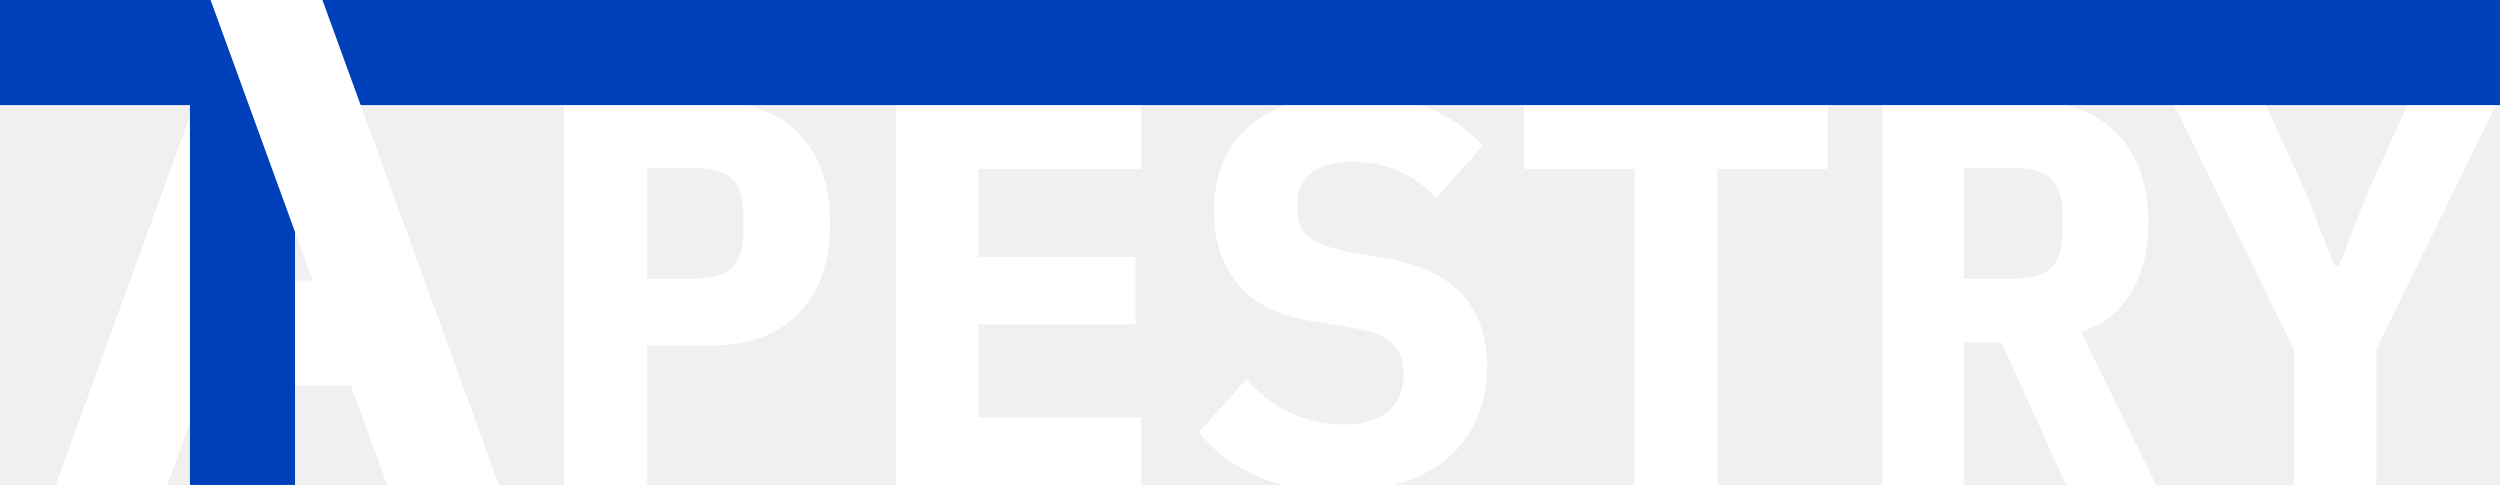
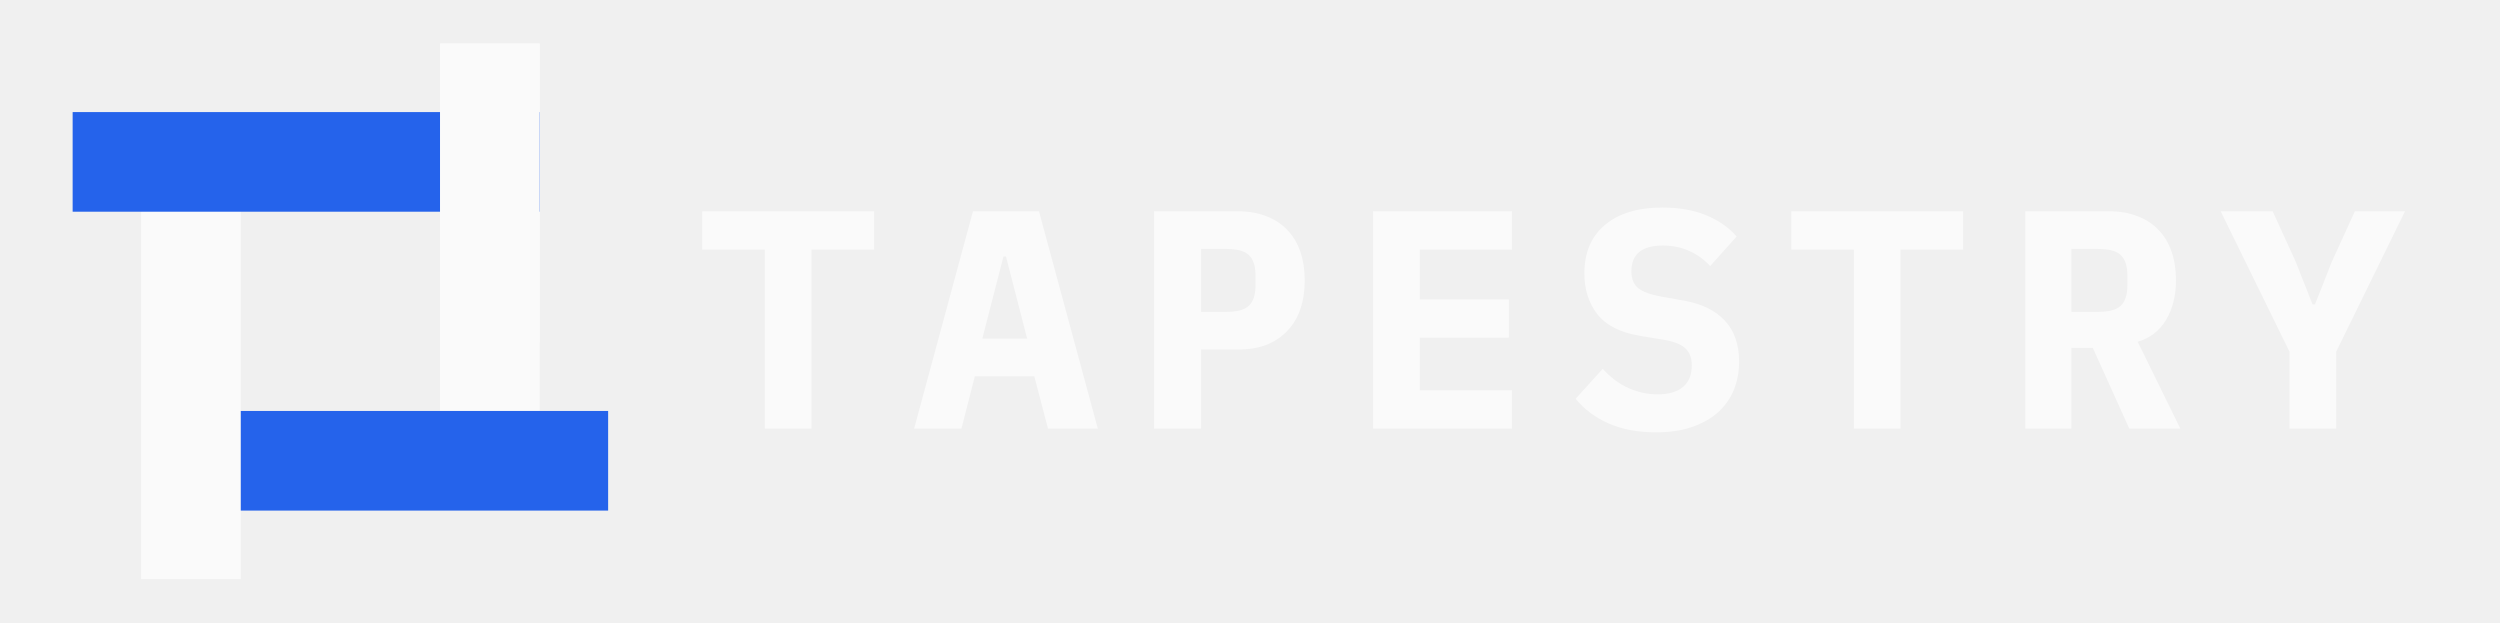
- <svg xmlns="http://www.w3.org/2000/svg" width="3093" height="600" viewBox="0 0 3093 600" fill="none">
-   <g clip-path="url(#clip0_10_305)">
-     <rect x="300" y="34.202" width="100" height="903.262" transform="rotate(-20 300 34.2019)" fill="#D9D9D9" />
-     <rect x="-1" y="100" width="100" height="600" transform="rotate(-90 -1 100)" fill="#0040BA" />
-     <rect x="-1" y="100" width="100" height="600" transform="rotate(-90 -1 100)" fill="#0040BA" />
-     <rect x="250" width="100" height="600" fill="#0040BA" />
-     <rect x="342.97" y="-153.941" width="124.538" height="1103.08" transform="rotate(20 342.97 -153.941)" fill="#D9D9D9" />
-     <path d="M697.977 600V125.36H881.577C904.697 125.36 925.324 128.987 943.457 136.24C961.59 143.04 976.777 153.013 989.017 166.16C1001.71 179.307 1011.23 195.173 1017.58 213.76C1023.92 232.347 1027.1 253.2 1027.1 276.32C1027.1 299.44 1023.92 320.293 1017.58 338.88C1011.23 357.467 1001.71 373.333 989.017 386.48C976.777 399.627 961.59 409.827 943.457 417.08C925.324 423.88 904.697 427.28 881.577 427.28H800.657V600H697.977ZM800.657 345H855.737C879.764 345 896.31 340.467 905.377 331.4C914.897 322.333 919.657 307.373 919.657 286.52V266.12C919.657 245.267 914.897 230.307 905.377 221.24C896.31 212.173 879.764 207.64 855.737 207.64H800.657V345ZM1108.43 600V125.36H1411.71V209H1210.43V317.8H1404.91V401.44H1210.43V516.36H1411.71V600H1108.43ZM1658.29 608.16C1618.39 608.16 1583.71 601.587 1554.25 588.44C1524.78 575.293 1500.98 557.387 1482.85 534.72L1542.01 469.44C1559.23 488.48 1578.05 502.533 1598.45 511.6C1619.3 520.667 1640.38 525.2 1661.69 525.2C1686.17 525.2 1704.75 519.76 1717.45 508.88C1730.14 498 1736.49 482.36 1736.49 461.96C1736.49 445.187 1731.5 432.493 1721.53 423.88C1712.01 415.267 1695.69 409.147 1672.57 405.52L1622.93 397.36C1580.31 390.107 1549.49 374.467 1530.45 350.44C1511.41 325.96 1501.89 296.267 1501.89 261.36C1501.89 215.573 1516.85 180.213 1546.77 155.28C1576.69 129.893 1618.62 117.2 1672.57 117.2C1709.29 117.2 1741.25 122.867 1768.45 134.2C1795.65 145.533 1817.63 160.947 1834.41 180.44L1776.61 245.04C1763.91 230.987 1748.95 220.107 1731.73 212.4C1714.5 204.24 1695.01 200.16 1673.25 200.16C1627.46 200.16 1604.57 218.973 1604.57 256.6C1604.57 272.92 1609.55 285.16 1619.53 293.32C1629.95 301.48 1646.73 307.6 1669.85 311.68L1719.49 320.52C1758.02 327.32 1787.71 341.827 1808.57 364.04C1829.42 386.253 1839.85 416.173 1839.85 453.8C1839.85 476.013 1835.99 496.64 1828.29 515.68C1820.58 534.267 1809.02 550.587 1793.61 564.64C1778.19 578.24 1759.15 588.893 1736.49 596.6C1714.27 604.307 1688.21 608.16 1658.29 608.16ZM2124.5 209V600H2022.5V209H1885.82V125.36H2261.18V209H2124.5ZM2429.55 600H2328.91V125.36H2512.51C2535.63 125.36 2556.26 128.987 2574.39 136.24C2592.53 143.04 2607.71 153.013 2619.95 166.16C2632.65 179.307 2642.17 195.173 2648.51 213.76C2654.86 232.347 2658.03 253.2 2658.03 276.32C2658.03 309.867 2650.78 338.653 2636.27 362.68C2621.77 386.707 2601.14 402.573 2574.39 410.28L2667.55 600H2556.03L2476.47 423.88H2429.55V600ZM2488.03 345C2512.06 345 2528.61 340.467 2537.67 331.4C2547.19 322.333 2551.95 307.373 2551.95 286.52V266.12C2551.95 245.267 2547.19 230.307 2537.67 221.24C2528.61 212.173 2512.06 207.64 2488.03 207.64H2429.55V345H2488.03ZM2837.97 600V432.04L2687.69 125.36H2801.25L2851.57 235.52L2888.29 328.68H2893.73L2930.45 235.52L2980.77 125.36H3090.25L2939.97 432.04V600H2837.97Z" fill="white" />
-     <rect x="-1" y="100" width="100" height="600" transform="rotate(-90 -1 100)" fill="#0040BA" />
-     <rect x="232" y="477" width="130" height="256" transform="rotate(-90 232 477)" fill="white" />
-     <rect x="342.97" y="-153.941" width="130" height="1103.08" transform="rotate(20 342.97 -153.941)" fill="white" />
-     <rect x="235" width="130" height="600" fill="#0040BA" />
-     <rect x="-197" y="130" width="130" height="3290" transform="rotate(-90 -197 130)" fill="#0040BA" />
-     <rect x="234.821" y="-70.686" width="130" height="1011.97" transform="rotate(-20 234.821 -70.6857)" fill="white" />
-   </g>
-   <defs>
-     <clipPath id="clip0_10_305">
-       <rect width="3093" height="600" fill="white" />
-     </clipPath>
-   </defs>
+ <svg xmlns="http://www.w3.org/2000/svg" width="2409" height="600" viewBox="0 0 2409 600" fill="none">
+   <path d="M781.969 240.5V413H736.969V240.5H676.669V203.6H842.269V240.5H781.969ZM1009.85 413L996.652 362.6H939.352L926.452 413H880.852L937.552 203.6H1001.15L1057.85 413H1009.85ZM969.352 247.1H966.952L946.552 326.3H989.752L969.352 247.1ZM1112.03 413V203.6H1193.03C1203.23 203.6 1212.33 205.2 1220.33 208.4C1228.33 211.4 1235.03 215.8 1240.43 221.6C1246.03 227.4 1250.23 234.4 1253.03 242.6C1255.83 250.8 1257.23 260 1257.23 270.2C1257.23 280.4 1255.83 289.6 1253.03 297.8C1250.23 306 1246.03 313 1240.43 318.8C1235.03 324.6 1228.33 329.1 1220.33 332.3C1212.33 335.3 1203.23 336.8 1193.03 336.8H1157.33V413H1112.03ZM1157.33 300.5H1181.63C1192.23 300.5 1199.53 298.5 1203.53 294.5C1207.73 290.5 1209.83 283.9 1209.83 274.7V265.7C1209.83 256.5 1207.73 249.9 1203.53 245.9C1199.53 241.9 1192.23 239.9 1181.63 239.9H1157.33V300.5ZM1323.12 413V203.6H1456.92V240.5H1368.12V288.5H1453.92V325.4H1368.12V376.1H1456.92V413H1323.12ZM1595.7 416.6C1578.1 416.6 1562.8 413.7 1549.8 407.9C1536.8 402.1 1526.3 394.2 1518.3 384.2L1544.4 355.4C1552 363.8 1560.3 370 1569.3 374C1578.5 378 1587.8 380 1597.2 380C1608 380 1616.2 377.6 1621.8 372.8C1627.4 368 1630.2 361.1 1630.2 352.1C1630.2 344.7 1628 339.1 1623.6 335.3C1619.4 331.5 1612.2 328.8 1602 327.2L1580.1 323.6C1561.3 320.4 1547.7 313.5 1539.3 302.9C1530.9 292.1 1526.7 279 1526.7 263.6C1526.7 243.4 1533.3 227.8 1546.5 216.8C1559.7 205.6 1578.2 200 1602 200C1618.2 200 1632.3 202.5 1644.3 207.5C1656.3 212.5 1666 219.3 1673.4 227.9L1647.9 256.4C1642.3 250.2 1635.7 245.4 1628.1 242C1620.5 238.4 1611.9 236.6 1602.3 236.6C1582.1 236.6 1572 244.9 1572 261.5C1572 268.7 1574.2 274.1 1578.6 277.7C1583.2 281.3 1590.6 284 1600.8 285.8L1622.7 289.7C1639.7 292.7 1652.8 299.1 1662 308.9C1671.2 318.7 1675.8 331.9 1675.8 348.5C1675.8 358.3 1674.1 367.4 1670.7 375.8C1667.3 384 1662.2 391.2 1655.4 397.4C1648.6 403.4 1640.2 408.1 1630.2 411.5C1620.4 414.9 1608.9 416.6 1595.7 416.6ZM1831.38 240.5V413H1786.38V240.5H1726.08V203.6H1891.68V240.5H1831.38ZM1995.97 413H1951.57V203.6H2032.57C2042.77 203.6 2051.87 205.2 2059.87 208.4C2067.87 211.4 2074.57 215.8 2079.97 221.6C2085.57 227.4 2089.77 234.4 2092.57 242.6C2095.37 250.8 2096.77 260 2096.77 270.2C2096.77 285 2093.57 297.7 2087.17 308.3C2080.77 318.9 2071.67 325.9 2059.87 329.3L2100.97 413H2051.77L2016.67 335.3H1995.97V413ZM2021.77 300.5C2032.37 300.5 2039.67 298.5 2043.67 294.5C2047.87 290.5 2049.97 283.9 2049.97 274.7V265.7C2049.97 256.5 2047.87 249.9 2043.67 245.9C2039.67 241.9 2032.37 239.9 2021.77 239.9H1995.97V300.5H2021.77ZM2206.15 413V338.9L2139.85 203.6H2189.95L2212.15 252.2L2228.35 293.3H2230.75L2246.95 252.2L2269.15 203.6H2317.45L2251.15 338.9V413H2206.15Z" fill="#FAFAFA" />
+   <rect x="424" y="42" width="96" height="429" fill="#FAFAFA" />
+   <rect x="159" y="492" width="96" height="427" transform="rotate(-90 159 492)" fill="#2563EB" />
+   <rect x="136" y="116" width="96" height="442" fill="#FAFAFA" />
+   <rect x="70" y="204" width="96" height="450" transform="rotate(-90 70 204)" fill="#2563EB" />
+   <rect x="424" y="42" width="96" height="288" fill="#FAFAFA" />
</svg>
